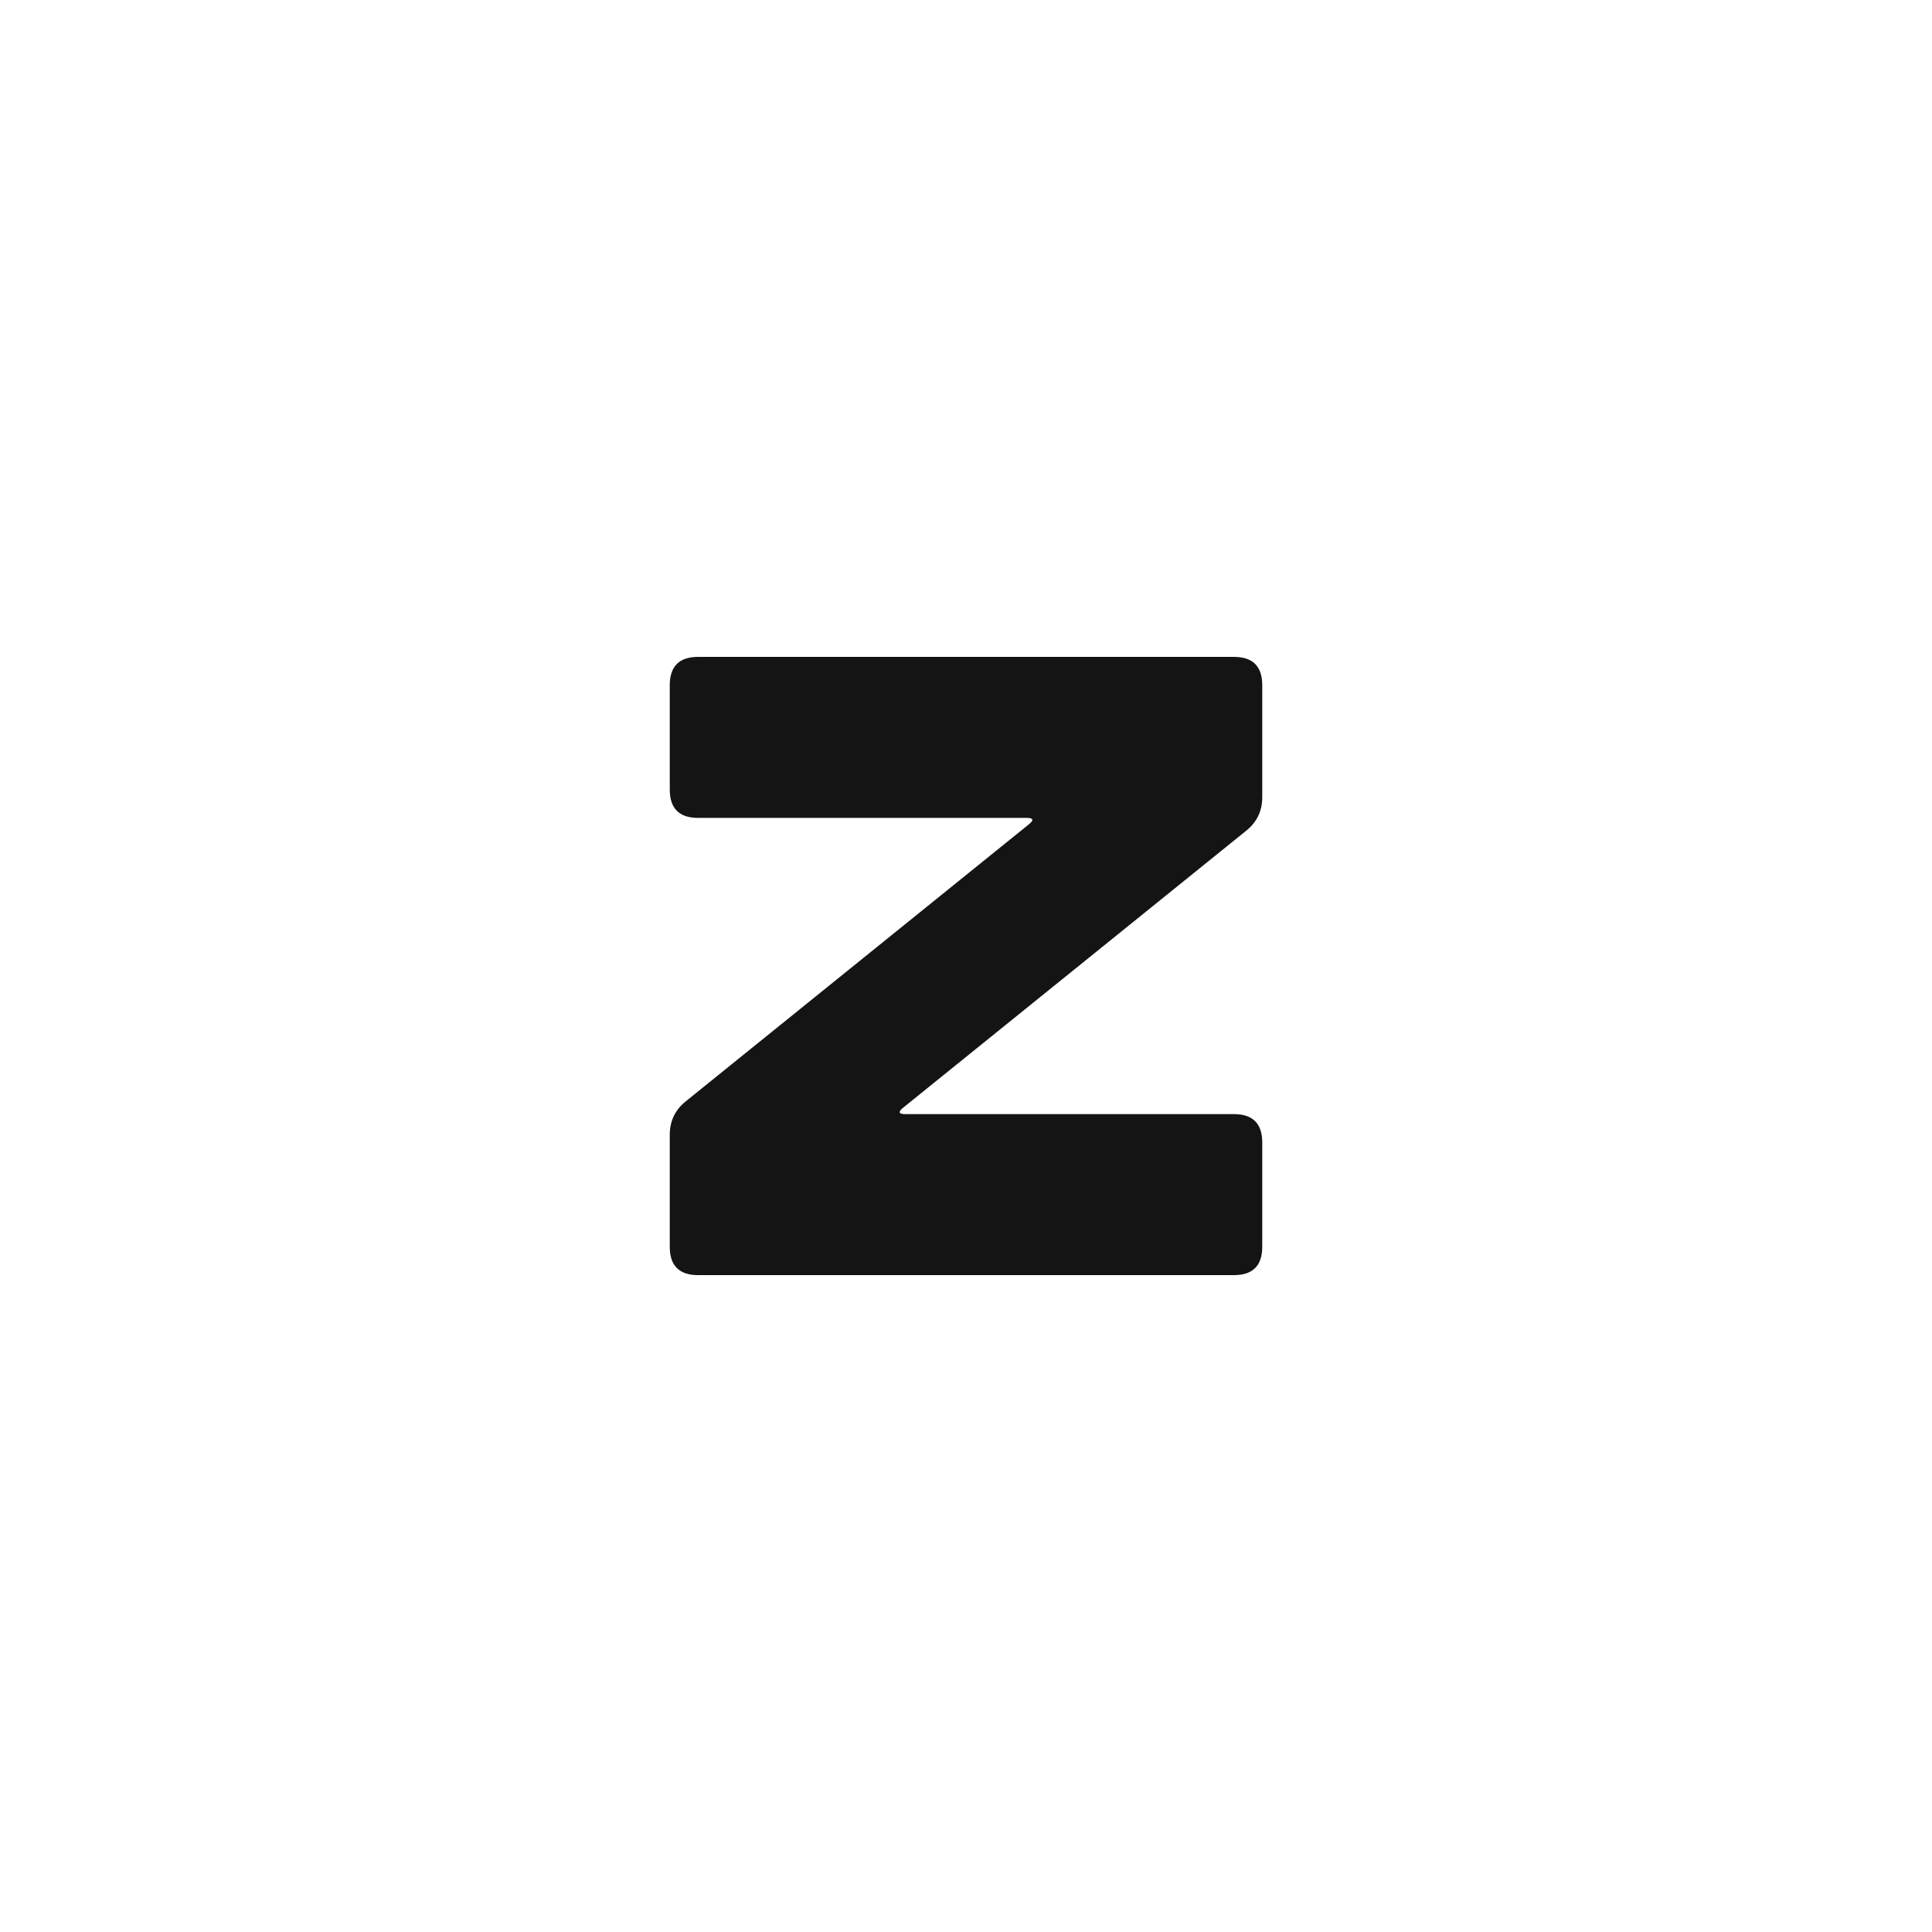
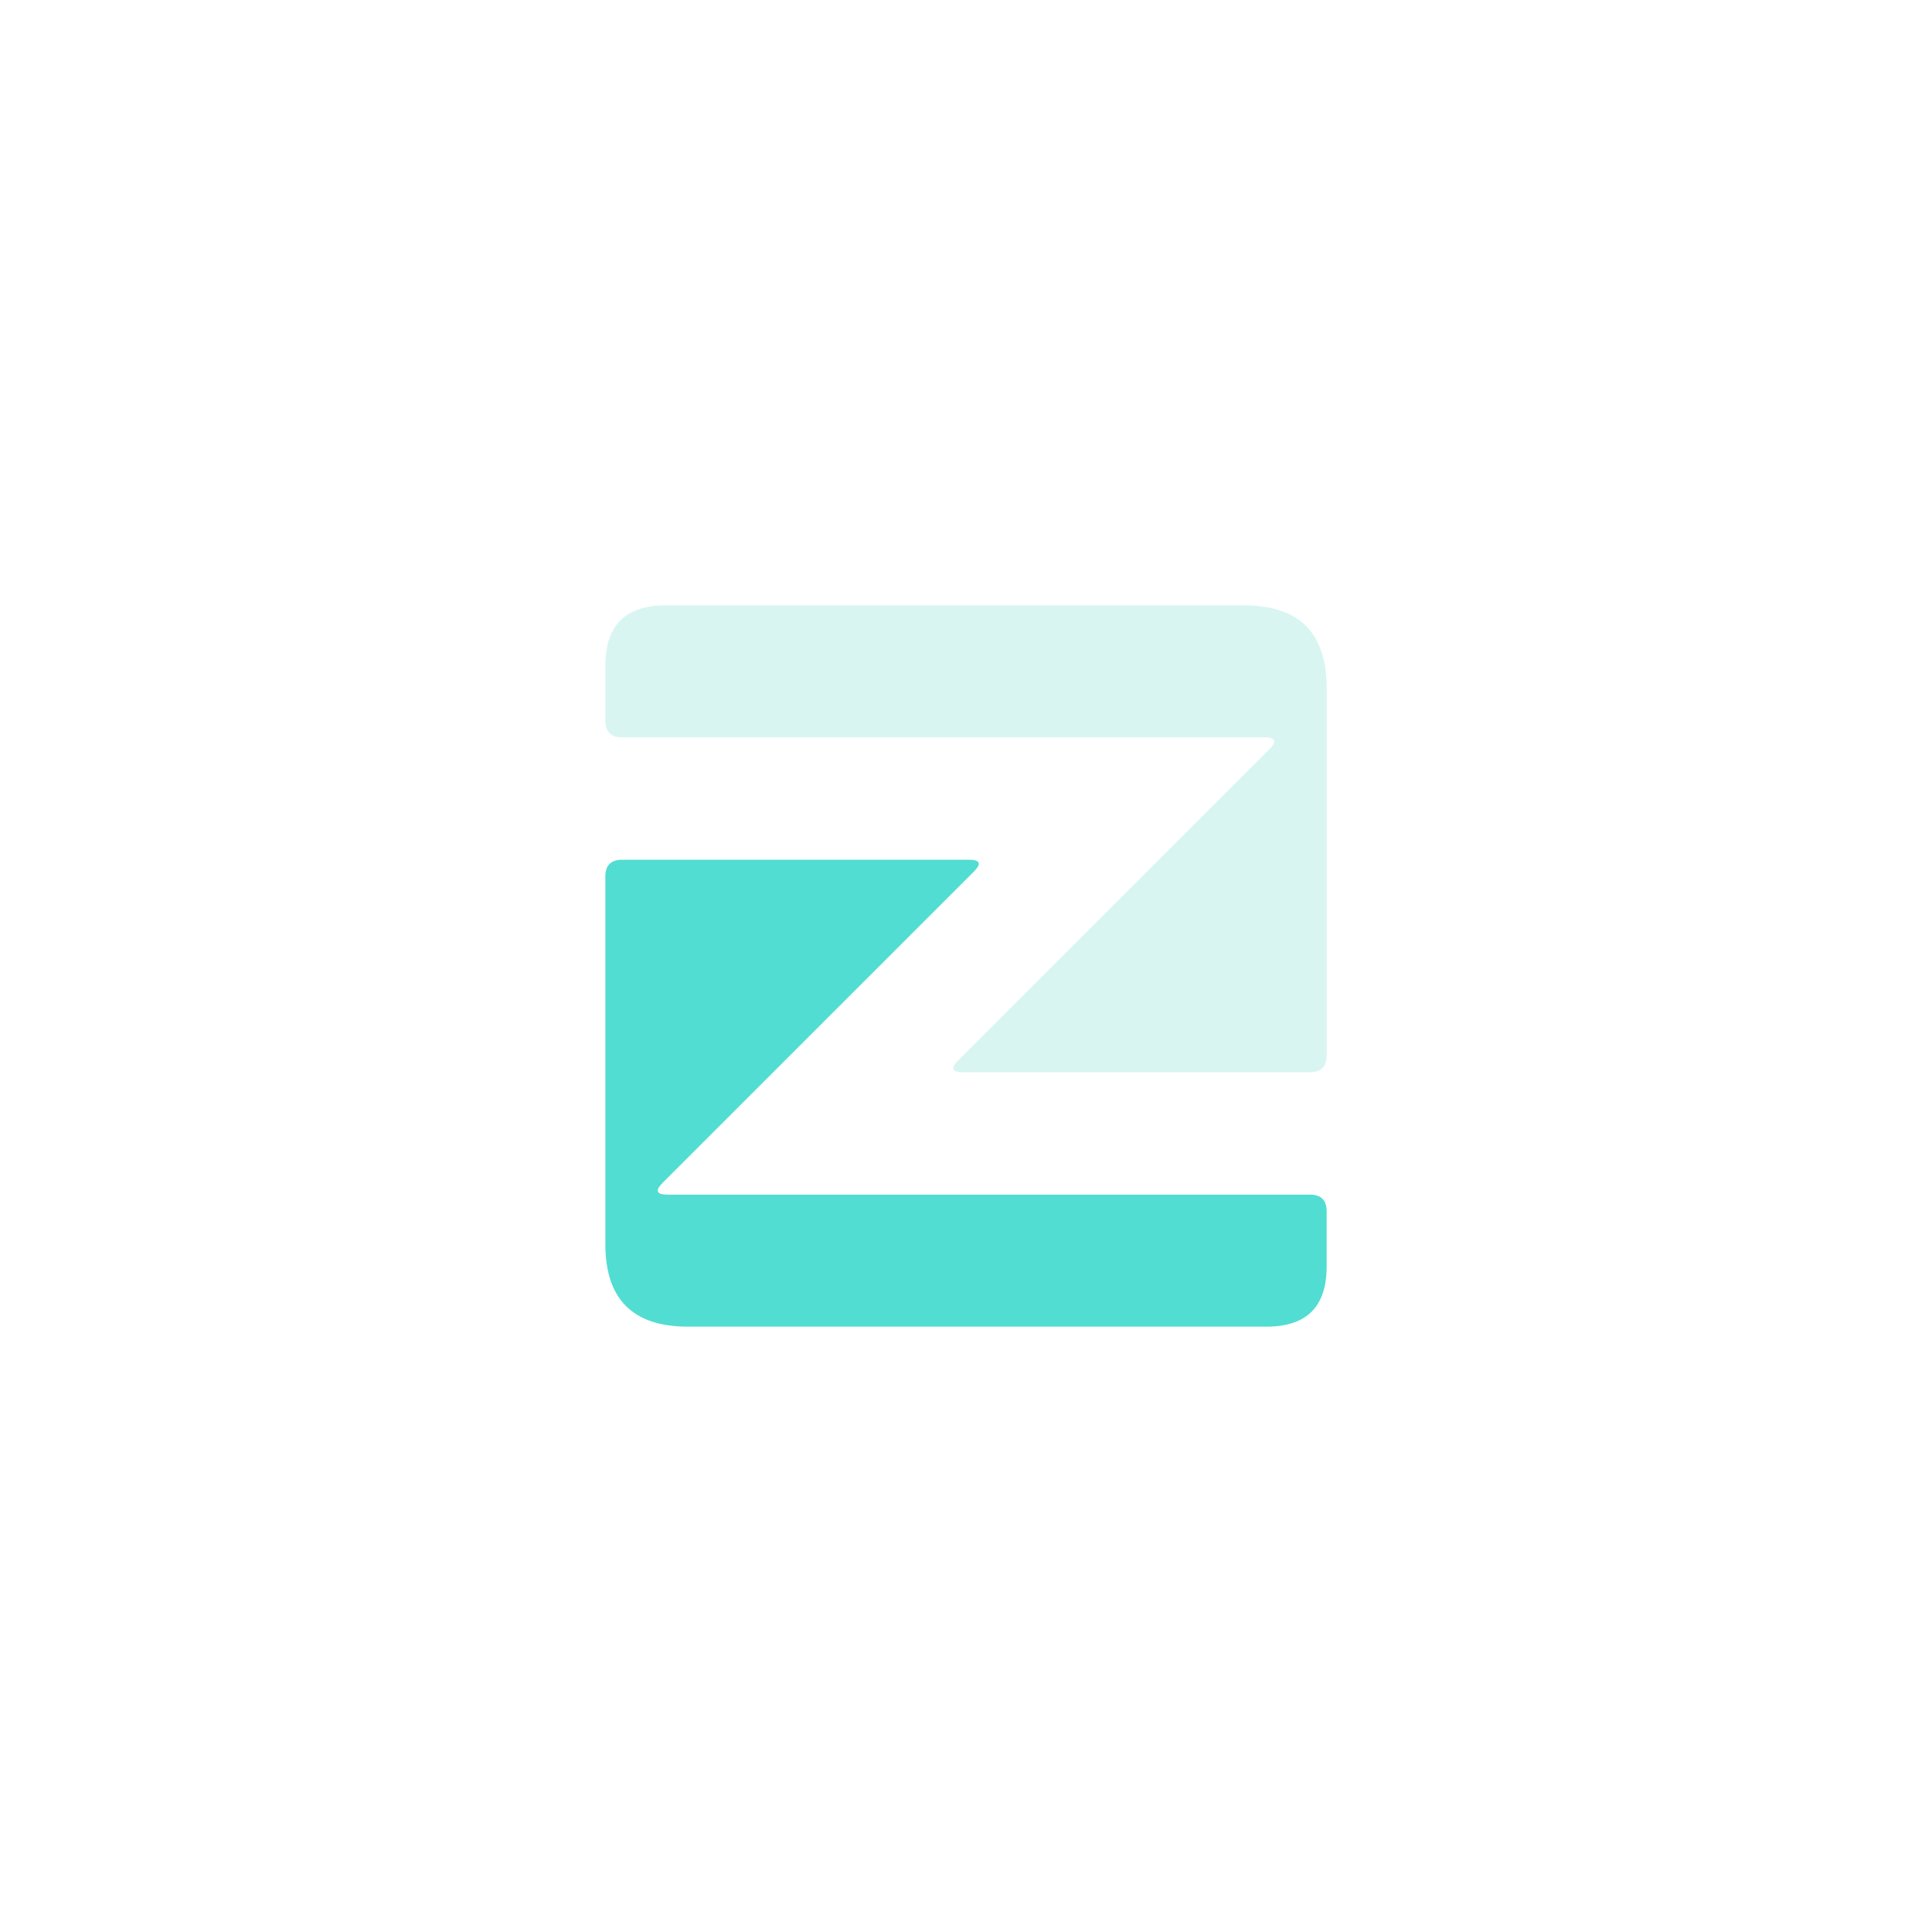
<svg xmlns="http://www.w3.org/2000/svg" width="1024" height="1024" viewBox="0 0 1024 1024">
  <g transform="translate(170.67 170.67) scale(6.82667)">
-     <path d="M27 28.2Q27 26 29.2 26L70.8 26Q73 26 73 28.2L73 36.9Q73 38.5 71.75 39.5L45.12 61Q44.5 61.5 45.3 61.5L70.8 61.5Q73 61.5 73 63.7L73 71.8Q73 74 70.8 74L29.2 74Q27 74 27 71.8L27 63.1Q27 61.5 28.25 60.5L54.88 39Q55.5 38.5 54.7 38.5L29.2 38.5Q27 38.5 27 36.3Z" fill="#141414" />
+     <path d="M22 26.66Q22 22 26.66 22L71.6 22Q78 22 78 28.4L78 56.95Q78 58.25 76.7 58.25L49.77 58.25Q48.47 58.25 49.39 57.33L73.55 33.17Q74.47 32.25 73.17 32.25L23.3 32.25Q22 32.25 22 30.95Z" fill="#D9F5F2" />
+     <path d="M22 43.05Q22 41.75 23.3 41.75L50.23 41.75Q51.53 41.75 50.61 42.67L26.45 66.83Q25.53 67.75 26.83 67.75L76.7 67.75Q78 67.75 78 69.05L78 73.34Q78 78 73.34 78L28.4 78Q22 78 22 71.6Z" fill="#51DDD2" />
  </g>
</svg>
